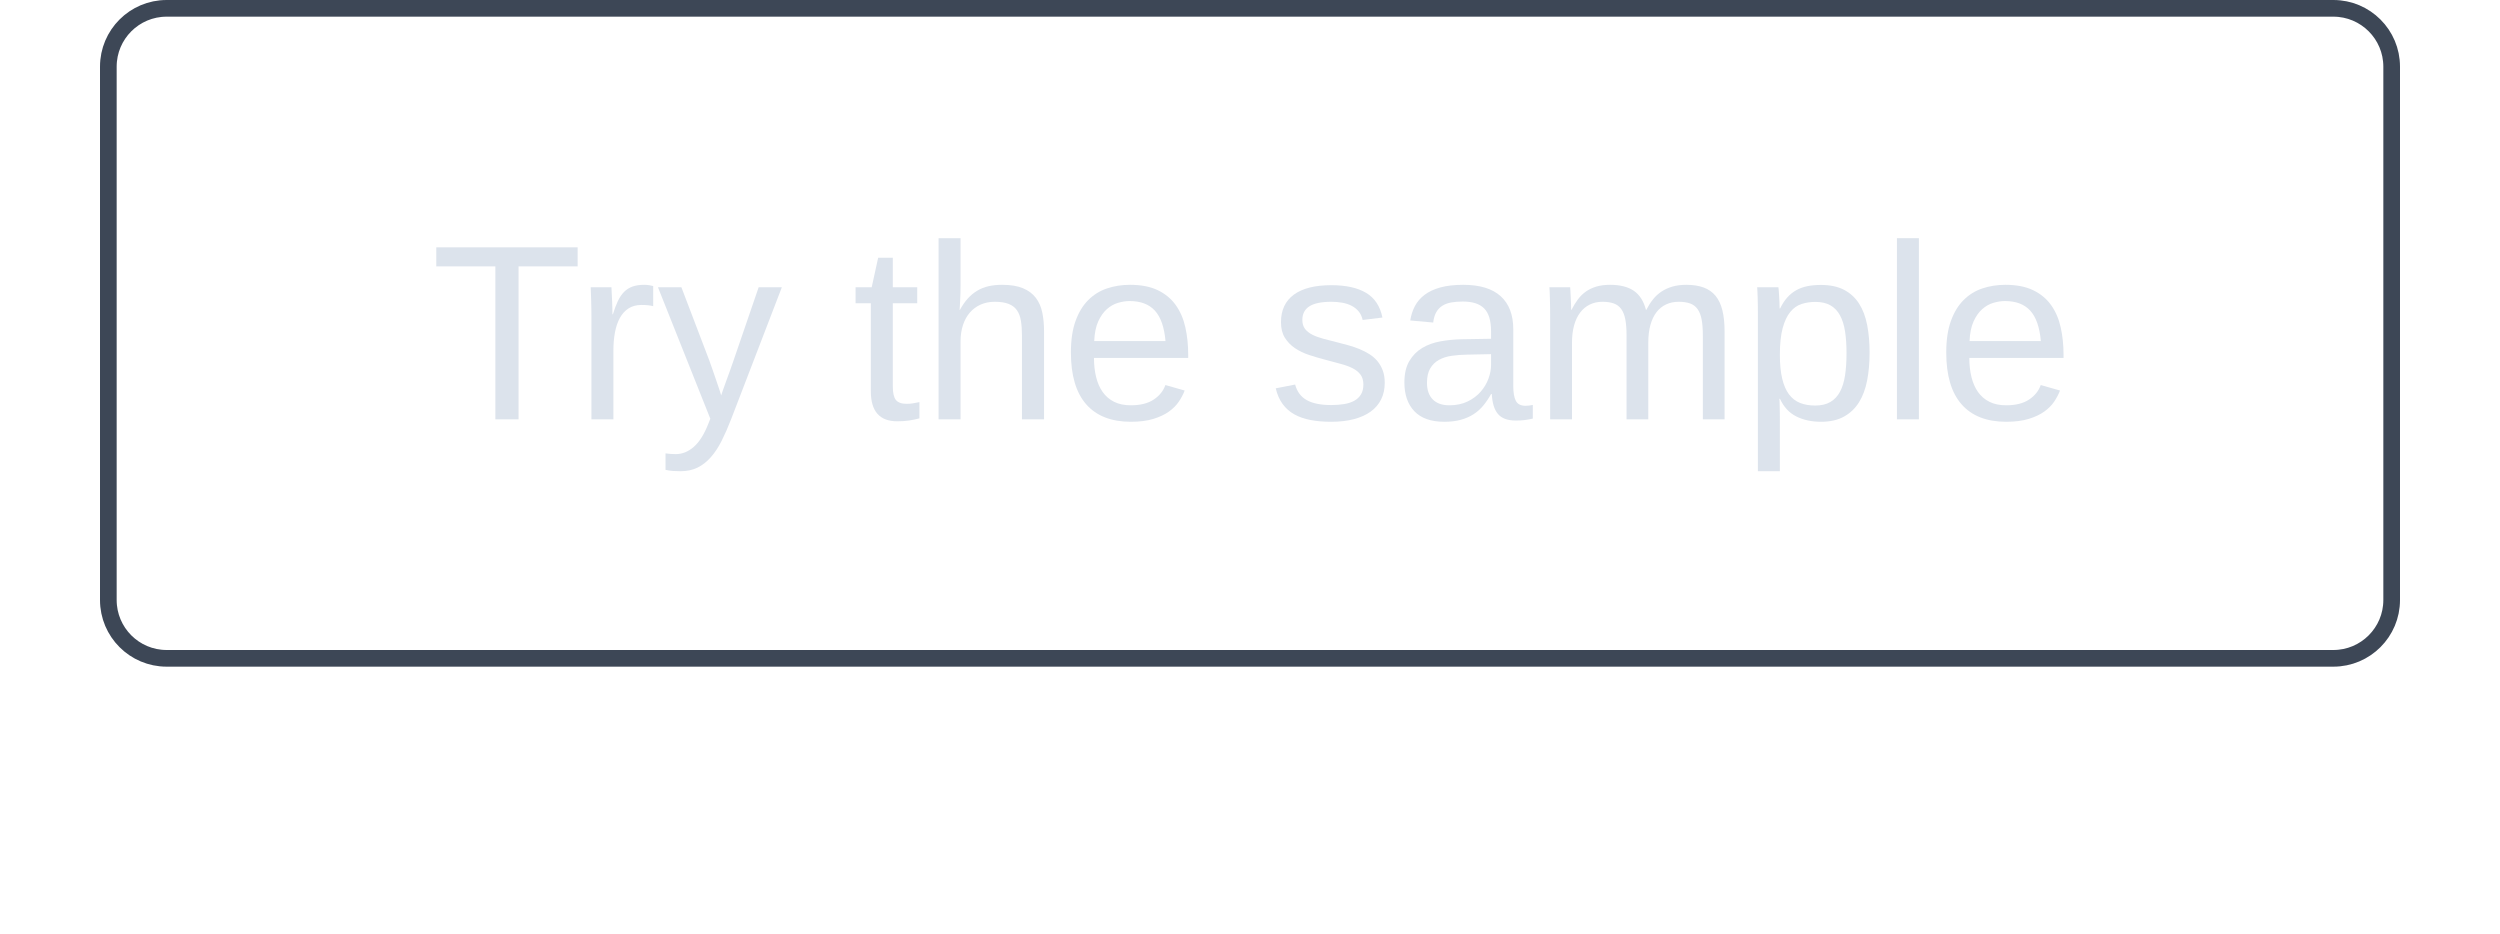
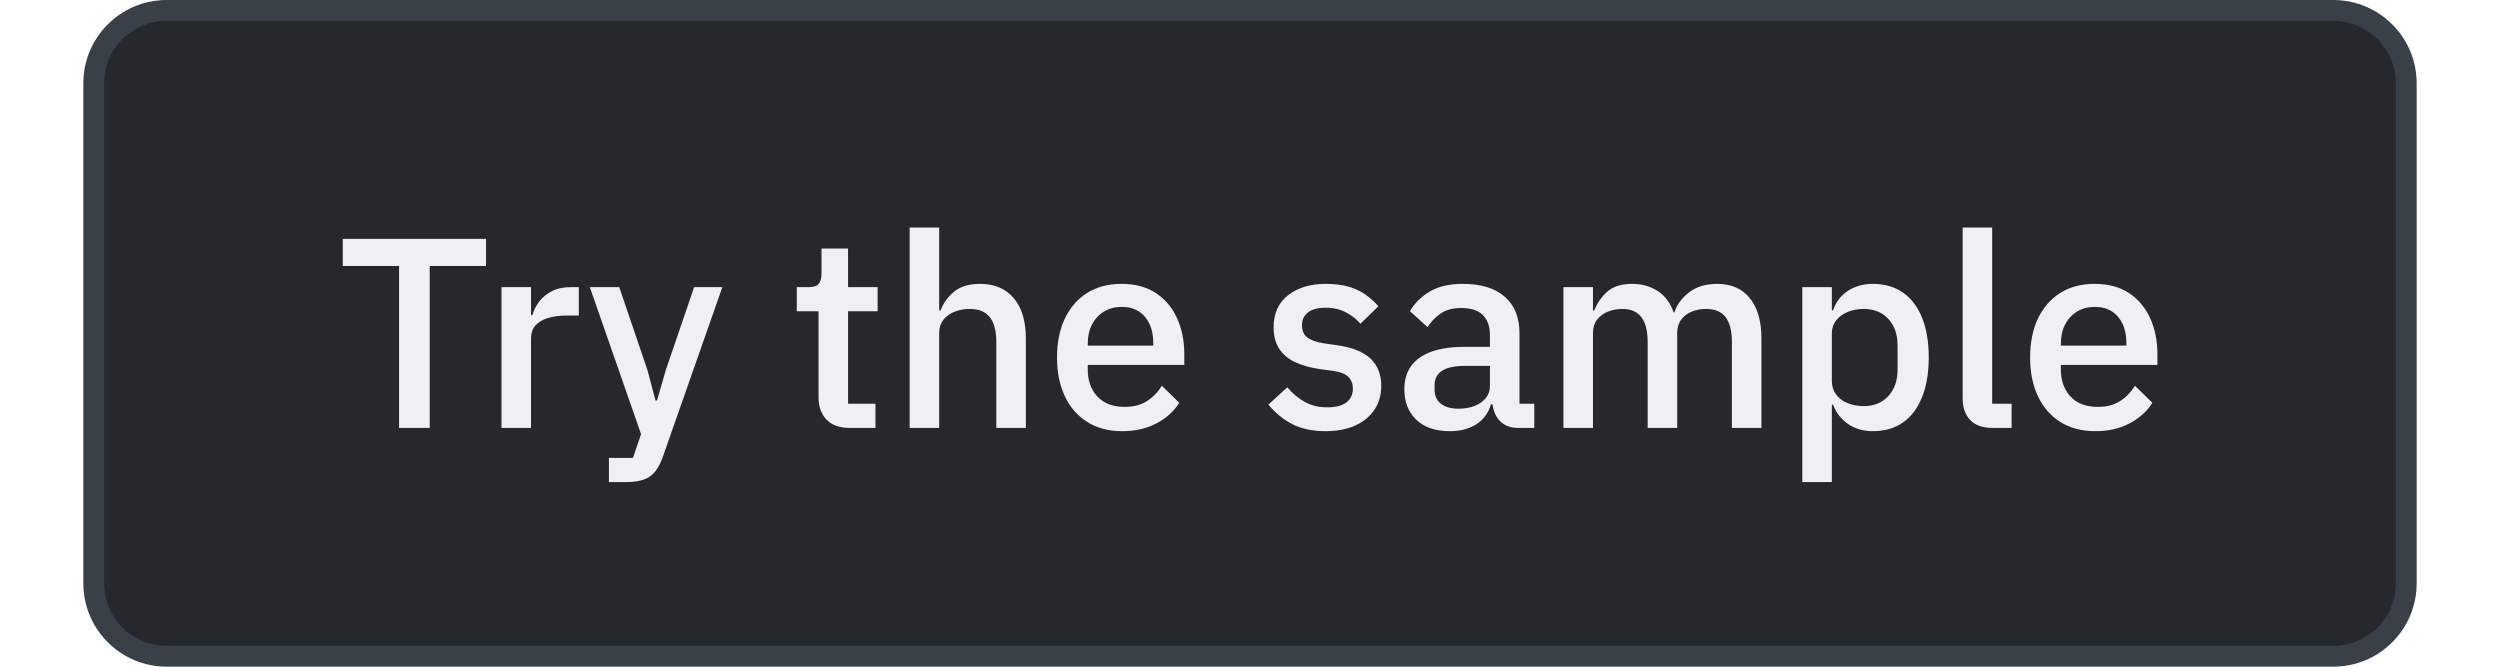
- <svg xmlns="http://www.w3.org/2000/svg" width="150" height="56" viewBox="0 0 150 56">
+ <svg xmlns="http://www.w3.org/2000/svg" width="120" height="32" viewBox="0 0 120 32">
  <defs>
-     <path id="r-T" d="M720 1253V0H530V1253H46V1409H1204V1253Z" />
-     <path id="r-r" d="M142 0V830Q142 864 141.5 899.5Q141 935 140.0 968.0Q139 1001 138.0 1030.0Q137 1059 136 1082H306Q307 1059 308.5 1029.5Q310 1000 311.5 969.0Q313 938 313.5 909.5Q314 881 314 861H318Q337 923 358.5 968.5Q380 1014 409.0 1043.5Q438 1073 478.0 1087.5Q518 1102 575 1102Q597 1102 617.0 1098.5Q637 1095 648 1092V927Q630 932 606.0 934.5Q582 937 552 937Q490 937 446.5 909.0Q403 881 375.5 831.5Q348 782 335.0 713.5Q322 645 322 564V0Z" />
-     <path id="r-y" d="M604 0Q566 -98 526.5 -176.5Q487 -255 438.0 -310.5Q389 -366 329.0 -395.5Q269 -425 191 -425Q157 -425 128.0 -423.0Q99 -421 67 -414V-279Q86 -282 110.0 -283.5Q134 -285 151 -285Q230 -285 298.0 -226.0Q366 -167 417 -38L434 5L5 1082H197L425 484Q435 457 450.5 412.0Q466 367 481.5 322.0Q497 277 509.0 241.0Q521 205 523 196Q526 207 537.5 239.5Q549 272 563.5 312.0Q578 352 593.0 393.0Q608 434 618 464L830 1082H1020Z" />
-     <path id="r-t" d="M554 8Q513 -3 470.5 -9.5Q428 -16 372 -16Q156 -16 156 229V951H31V1082H163L216 1324H336V1082H536V951H336V268Q336 190 361.5 158.5Q387 127 450 127Q476 127 500.5 131.0Q525 135 554 141Z" />
-     <path id="r-h" d="M317 897Q347 952 382.0 990.5Q417 1029 459.0 1054.0Q501 1079 551.0 1090.5Q601 1102 663 1102Q767 1102 833.5 1074.0Q900 1046 938.5 995.5Q977 945 991.5 875.0Q1006 805 1006 721V0H825V686Q825 755 816.5 807.0Q808 859 784.0 893.5Q760 928 716.0 945.5Q672 963 602 963Q538 963 486.5 940.0Q435 917 398.5 875.0Q362 833 342.0 773.0Q322 713 322 638V0H142V1484H322V1098Q322 1065 321.0 1032.0Q320 999 318.5 971.0Q317 943 316.0 923.5Q315 904 314 897Z" />
-     <path id="r-e" d="M276 503Q276 418 293.5 346.5Q311 275 347.5 223.5Q384 172 441.0 143.5Q498 115 578 115Q695 115 765.5 162.0Q836 209 861 281L1019 236Q1002 191 971.5 145.5Q941 100 890.0 63.5Q839 27 762.5 3.5Q686 -20 578 -20Q338 -20 212.5 123.0Q87 266 87 548Q87 700 125.0 805.5Q163 911 229.0 977.0Q295 1043 383.0 1072.5Q471 1102 571 1102Q707 1102 798.5 1058.0Q890 1014 945.5 936.5Q1001 859 1024.5 754.0Q1048 649 1048 527V503ZM862 641Q847 812 775.0 890.5Q703 969 568 969Q523 969 473.5 954.5Q424 940 382.0 903.0Q340 866 311.0 802.5Q282 739 278 641Z" />
-     <path id="r-s" d="M950 299Q950 223 920.5 163.5Q891 104 835.0 63.5Q779 23 697.5 1.5Q616 -20 511 -20Q417 -20 341.5 -5.5Q266 9 209.0 41.0Q152 73 113.5 125.5Q75 178 57 254L216 285Q239 198 311.0 157.5Q383 117 511 117Q569 117 617.5 125.0Q666 133 701.0 152.5Q736 172 755.5 204.5Q775 237 775 285Q775 334 752.0 365.5Q729 397 688.0 418.0Q647 439 588.5 454.5Q530 470 460 489Q395 506 331.0 527.0Q267 548 215.5 582.5Q164 617 132.0 668.0Q100 719 100 796Q100 944 205.5 1021.5Q311 1099 513 1099Q692 1099 797.5 1036.0Q903 973 931 834L769 814Q760 856 736.0 884.5Q712 913 678.0 930.5Q644 948 601.5 955.5Q559 963 513 963Q391 963 333.0 926.0Q275 889 275 814Q275 770 296.5 741.5Q318 713 356.5 693.5Q395 674 449.0 659.5Q503 645 568 629Q611 618 656.0 605.5Q701 593 743.5 575.5Q786 558 823.5 534.5Q861 511 889.0 478.0Q917 445 933.5 401.0Q950 357 950 299Z" />
-     <path id="r-a" d="M414 -20Q251 -20 169.0 66.0Q87 152 87 302Q87 409 127.5 477.5Q168 546 233.5 585.0Q299 624 383.0 639.0Q467 654 554 656L797 660V719Q797 786 783.0 833.0Q769 880 740.0 909.0Q711 938 667.5 951.5Q624 965 565 965Q513 965 471.0 957.5Q429 950 398.0 930.5Q367 911 348.0 877.5Q329 844 323 793L135 810Q145 874 173.0 927.5Q201 981 252.5 1020.0Q304 1059 381.5 1080.5Q459 1102 569 1102Q773 1102 876.0 1008.5Q979 915 979 738V272Q979 192 1000.0 151.5Q1021 111 1080 111Q1095 111 1110.0 113.0Q1125 115 1139 118V6Q1105 -2 1071.5 -6.0Q1038 -10 1000 -10Q949 -10 912.5 3.5Q876 17 853.0 44.5Q830 72 818.0 112.5Q806 153 803 207H797Q768 155 733.5 113.0Q699 71 653.0 41.5Q607 12 548.5 -4.0Q490 -20 414 -20ZM455 115Q541 115 605.5 146.5Q670 178 712.5 227.0Q755 276 776.0 334.0Q797 392 797 445V534L600 530Q534 529 474.5 520.5Q415 512 370.0 487.0Q325 462 298.5 417.0Q272 372 272 299Q272 211 319.5 163.0Q367 115 455 115Z" />
-     <path id="r-m" d="M768 0V686Q768 765 758.0 818.0Q748 871 724.5 903.5Q701 936 663.0 949.5Q625 963 570 963Q513 963 467.0 940.5Q421 918 388.5 875.5Q356 833 338.5 770.5Q321 708 321 627V0H142V851Q142 885 141.5 922.5Q141 960 140.0 993.5Q139 1027 138.0 1051.0Q137 1075 136 1082H306Q307 1077 308.0 1055.0Q309 1033 310.5 1004.5Q312 976 313.0 946.5Q314 917 314 897H317Q341 944 369.0 982.0Q397 1020 434.5 1046.5Q472 1073 520.5 1087.5Q569 1102 633 1102Q756 1102 827.5 1053.0Q899 1004 927 897H930Q954 944 984.0 982.0Q1014 1020 1054.0 1046.5Q1094 1073 1144.0 1087.5Q1194 1102 1258 1102Q1340 1102 1399.5 1080.0Q1459 1058 1497.0 1012.0Q1535 966 1553.0 893.5Q1571 821 1571 721V0H1393V686Q1393 765 1383.0 818.0Q1373 871 1349.5 903.5Q1326 936 1288.0 949.5Q1250 963 1195 963Q1138 963 1092.0 941.5Q1046 920 1013.5 878.0Q981 836 963.5 773.0Q946 710 946 627V0Z" />
-     <path id="r-p" d="M1053 546Q1053 423 1033.0 319.0Q1013 215 966.5 140.0Q920 65 843.5 22.5Q767 -20 655 -20Q539 -20 452.0 24.0Q365 68 319 168H314Q315 166 315.5 150.0Q316 134 316.5 110.0Q317 86 317.5 56.5Q318 27 318 -2V-425H138V861Q138 900 137.5 936.0Q137 972 136.0 1001.5Q135 1031 134.0 1052.0Q133 1073 132 1082H306Q307 1079 308.5 1061.0Q310 1043 311.5 1017.5Q313 992 314.5 963.0Q316 934 316 908H320Q345 960 377.0 996.5Q409 1033 450.0 1056.5Q491 1080 541.5 1090.5Q592 1101 655 1101Q767 1101 843.5 1061.0Q920 1021 966.5 948.5Q1013 876 1033.0 773.5Q1053 671 1053 546ZM864 542Q864 642 852.0 720.0Q840 798 810.5 852.0Q781 906 732.0 934.0Q683 962 609 962Q549 962 496.0 945.0Q443 928 403.5 880.0Q364 832 341.0 747.5Q318 663 318 528Q318 413 337.0 333.5Q356 254 392.5 205.0Q429 156 483.0 134.5Q537 113 607 113Q682 113 731.5 142.0Q781 171 810.5 226.0Q840 281 852.0 360.5Q864 440 864 542Z" />
-     <path id="r-l" d="M138 0V1484H318V0Z" />
+     <path id="m-T" d="M552.989 597.953H345.08V0H232.044V597.953H24.135V698H552.989Z" />
+     <path id="m-a" d="M519.518 0H458.719Q428.854 0 407.359 13.5Q385.865 27 374.73 52.068Q363.595 77.135 363.595 110.697V120.259L395.022 87.416H359.595Q345.303 38.708 305.162 13.354Q265.022 -12 208.46 -12Q127.741 -12 83.735 30.214Q39.73 72.427 39.73 142.719Q39.73 194.708 65.224 229.276Q90.719 263.843 140.073 281.557Q189.427 299.27 261.865 299.27H355.752V342.584Q355.752 390.325 330.022 416.549Q304.292 442.774 248.697 442.774Q203.551 442.774 174.113 422.628Q144.675 402.482 125.383 372.179L60.303 431.27Q86 474.832 133.281 503.338Q180.562 531.843 255.686 531.843Q356.372 531.843 410.58 484.349Q464.788 436.854 464.788 350.157V89.215H519.518ZM355.752 229.022H264.27Q206.945 229.022 179.215 211.157Q151.485 193.292 151.485 159.135V140.697Q151.485 106.967 175.215 88.956Q198.945 70.945 239.394 70.945Q272.989 70.945 299.005 81.097Q325.022 91.248 340.387 109.973Q355.752 128.697 355.752 153.843Z" />
+     <path id="m-e" d="M282.843 -12Q208.573 -12 154.651 21.5Q100.73 55 71.516 116.141Q42.303 177.281 42.303 260.135Q42.303 342.562 71.089 403.489Q99.876 464.416 153.157 498.13Q206.438 531.843 280.281 531.843Q356.967 531.843 408.462 497.208Q459.956 462.573 486.102 403.865Q512.248 345.157 512.248 273.011V232.449H155.766V215.281Q155.766 154.686 191.142 116.164Q226.518 77.642 292.967 77.642Q341.113 77.642 374.197 98.934Q407.281 120.226 429.416 155.54L493.675 92.763Q464.405 45.887 409.911 16.943Q355.416 -12 282.843 -12ZM281.562 446.909Q244.113 446.909 215.737 429.684Q187.361 412.46 171.564 381.87Q155.766 351.281 155.766 311.405V303.978H397.639V314.124Q397.639 354.146 383.841 383.876Q370.044 413.606 343.954 430.257Q317.865 446.909 281.562 446.909Z" />
+     <path id="m-h" d="M78.168 0V740H187.204V433.708H192.058Q208.923 476.427 243.637 504.135Q278.35 531.843 338.058 531.843Q418.058 531.843 462.637 479.115Q507.215 426.387 507.215 330.146V0H398.179V317Q398.179 377.733 374.443 408.54Q350.708 439.347 299.967 439.347Q271.459 439.347 245.624 429.701Q219.788 420.055 203.496 400.129Q187.204 380.203 187.204 350.314V0Z" />
+     <path id="m-l" d="M258.934 0H189.642Q133.697 0 105.932 29.265Q78.168 58.529 78.168 109.047V740H187.204V89.215H258.934Z" />
+     <path id="m-m" d="M187.204 0H78.168V519.843H187.204V433.708H192.058Q207.777 474.562 240.272 503.203Q272.766 531.843 331.912 531.843Q384.193 531.843 425.058 506.276Q465.923 480.708 485.215 426.416H487.642Q501.642 469.27 542.064 500.557Q582.485 531.843 645.923 531.843Q723.642 531.843 766.434 479.062Q809.226 426.281 809.226 330.146V0H700.19V317Q700.19 377.741 677.246 408.544Q654.303 439.347 604.697 439.347Q577.54 439.347 552.956 429.701Q528.372 420.055 513.294 400.19Q498.215 380.325 498.215 350.314V0H389.179V317Q389.179 378.314 366.022 408.83Q342.865 439.347 294.832 439.347Q268.102 439.347 243.232 429.701Q218.361 420.055 202.783 400.19Q187.204 380.325 187.204 350.314Z" />
+     <path id="m-p" d="M78.168 -200V519.843H187.204V434.135H191.631Q207.788 481 247.002 506.422Q286.215 531.843 338.361 531.843Q404.215 531.843 450.148 499.484Q496.08 467.124 520.513 406.411Q544.945 345.697 544.945 260.135Q544.945 175.146 520.513 113.932Q496.08 52.719 450.148 20.359Q404.215 -12 338.361 -12Q286.215 -12 247.861 13.922Q209.507 39.843 191.631 85.708H187.204V-200ZM304.832 80.496Q361.73 80.496 395.819 117.659Q429.909 154.821 429.909 215.281V304.562Q429.909 365.449 395.819 402.398Q361.73 439.347 304.832 439.347Q272.248 439.347 245.378 428.055Q218.507 416.763 202.856 396.684Q187.204 376.606 187.204 349.741V173.54Q187.204 144.383 202.856 123.445Q218.507 102.507 245.378 91.502Q272.248 80.496 304.832 80.496Z" />
+     <path id="m-r" d="M187.204 0H78.168V519.843H187.204V416.73H192.204Q199.923 443.438 217.642 466.859Q235.361 490.281 264.294 505.062Q293.226 519.843 334.799 519.843H363.664V415.077H320.934Q277.934 415.077 248.002 405.285Q218.069 395.493 202.637 377.347Q187.204 359.201 187.204 331.639Z" />
+     <path id="m-s" d="M242.989 -12Q169.854 -12 119.573 14.219Q69.292 40.438 31.73 86.011L101.54 149.945Q130.686 115.507 166.405 95.788Q202.124 76.069 248.562 76.069Q296.573 76.069 320.162 94.44Q343.752 112.81 343.752 145.551Q343.752 171.281 327.241 188.157Q310.73 205.033 269.551 210.752L221.719 217.179Q169.595 224.606 130.954 242.6Q92.314 260.595 71.668 292.376Q51.022 324.157 51.022 371.73Q51.022 448.303 104.589 490.073Q158.157 531.843 243.562 531.843Q291.113 531.843 325.962 522.057Q360.81 512.27 387.878 493.77Q414.945 475.27 438.08 449.27L371.416 384.617Q351 409.044 318.641 426.409Q286.281 443.774 243.54 443.774Q199.664 443.774 177.721 426.33Q155.777 408.887 155.777 379.146Q155.777 348.978 175.299 334.04Q194.821 319.102 235.989 312.383L284.102 305.529Q370.102 293.383 409.305 255.602Q448.507 217.821 448.507 154.978Q448.507 104.978 423.372 67.27Q398.237 29.562 352.035 8.781Q305.832 -12 242.989 -12Z" />
+     <path id="m-t" d="M316.934 0H222.058Q166.113 0 136.427 30.405Q106.741 60.81 106.741 114.036V430.628H26.438V519.843H69.741Q97.468 519.843 107.599 532.051Q117.73 544.259 117.73 570.686V662.416H215.777V519.843H324.934V430.628H215.777V89.215H316.934Z" />
+     <path id="m-y" d="M292.945 214.105 397.449 519.843H501.642L283.025 -103.347Q271.171 -138.19 254.682 -159.533Q238.193 -180.876 212.35 -190.438Q186.507 -200 145.518 -200H82.741V-110.785H171.427L201.46 -22.989L12.303 519.843H120.912L224.843 214.105L254.821 101.069H260.248Z" />
  </defs>
-   <rect x="6.5" y="0.5" width="137" height="39" rx="3.5" fill="none" stroke="#3D4756" />
-   <g fill="#DCE3EC">
-     <g transform="translate(25.84 25.16) scale(0.007324 -0.007324)">
-       <use href="#r-T" x="0" />
-       <use href="#r-r" x="1175" />
-       <use href="#r-y" x="1857" />
-       <use href="#r-t" x="3450" />
-       <use href="#r-h" x="4019" />
-       <use href="#r-e" x="5158" />
-       <use href="#r-s" x="6866" />
-       <use href="#r-a" x="7890" />
-       <use href="#r-m" x="9029" />
-       <use href="#r-p" x="10735" />
-       <use href="#r-l" x="11874" />
-       <use href="#r-e" x="12329" />
-     </g>
+   <rect x="4.5" y=".5" width="111" height="31" rx="3.5" fill="#25292E" stroke="#3A4048" />
+   <g fill="#EDF0F4" transform="translate(16.14 20.54) scale(0.013 -0.013)">
+     <use href="#m-T" x="0" />
+     <use href="#m-r" x="532" />
+     <use href="#m-y" x="924" />
+     <use href="#m-t" x="1674" />
+     <use href="#m-h" x="2039" />
+     <use href="#m-e" x="2619" />
+     <use href="#m-s" x="3410" />
+     <use href="#m-a" x="3904" />
+     <use href="#m-m" x="4453" />
+     <use href="#m-p" x="5335" />
+     <use href="#m-l" x="5927" />
+     <use href="#m-e" x="6212" />
  </g>
</svg>
